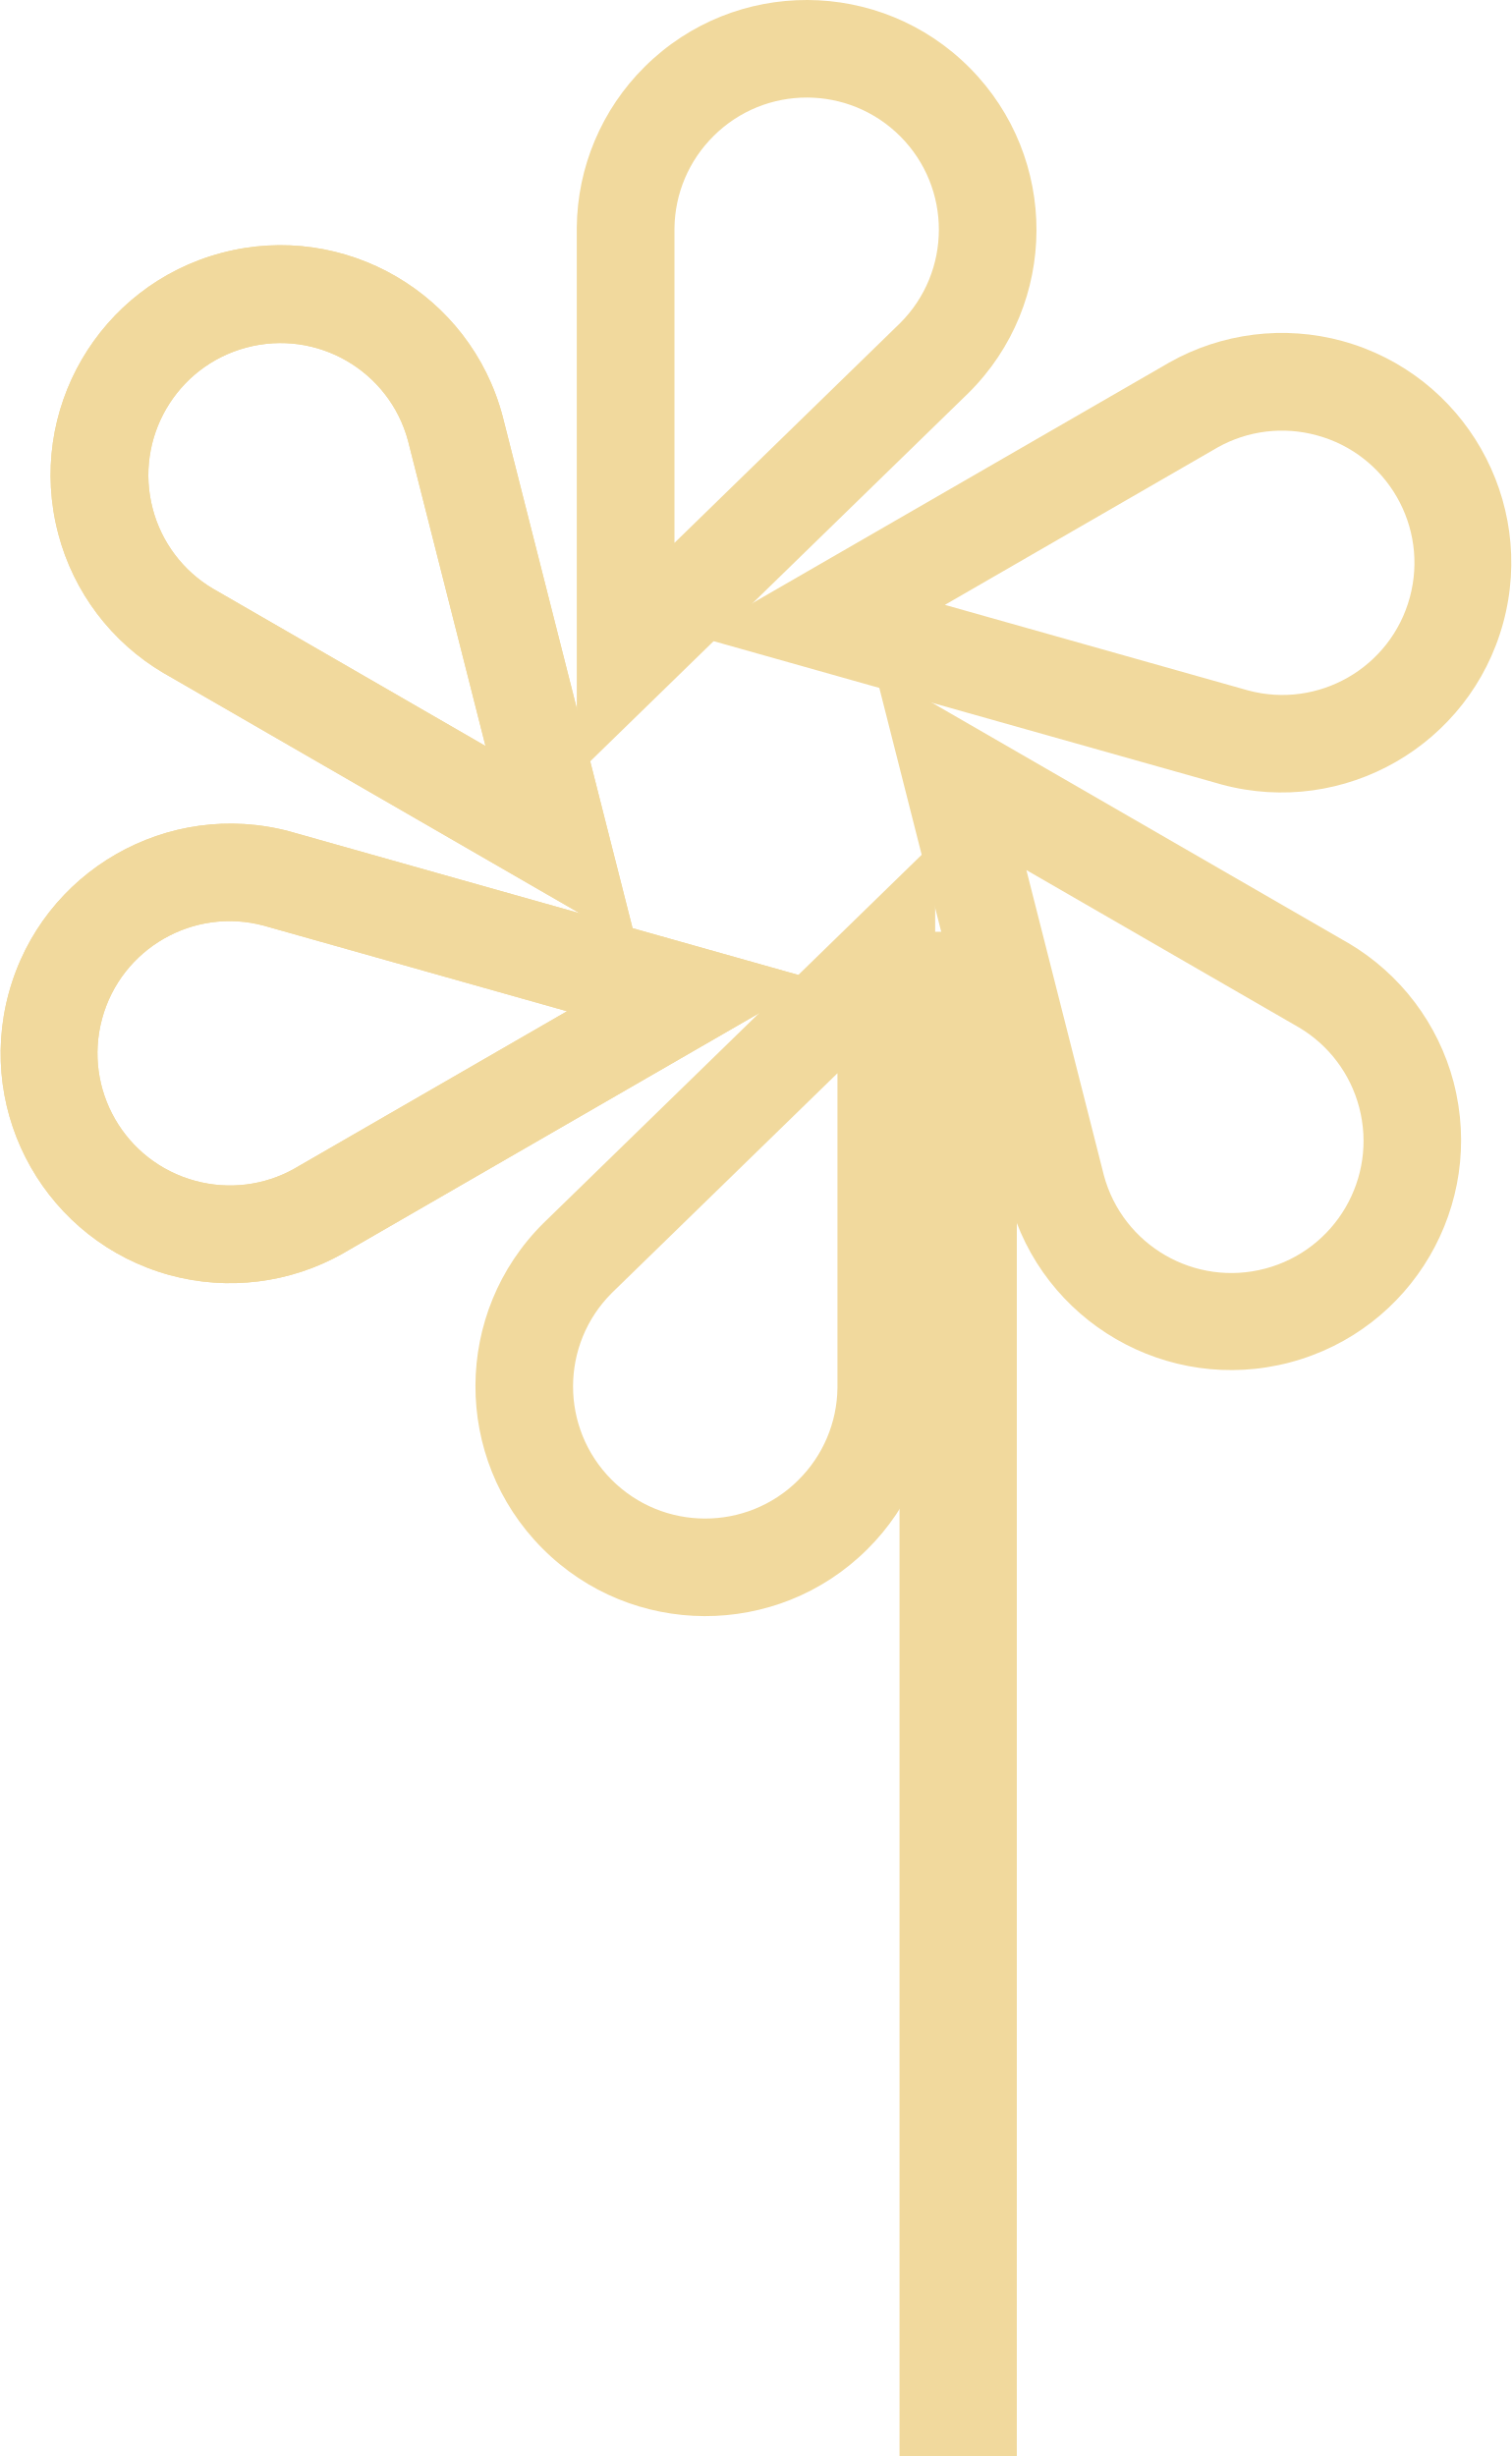
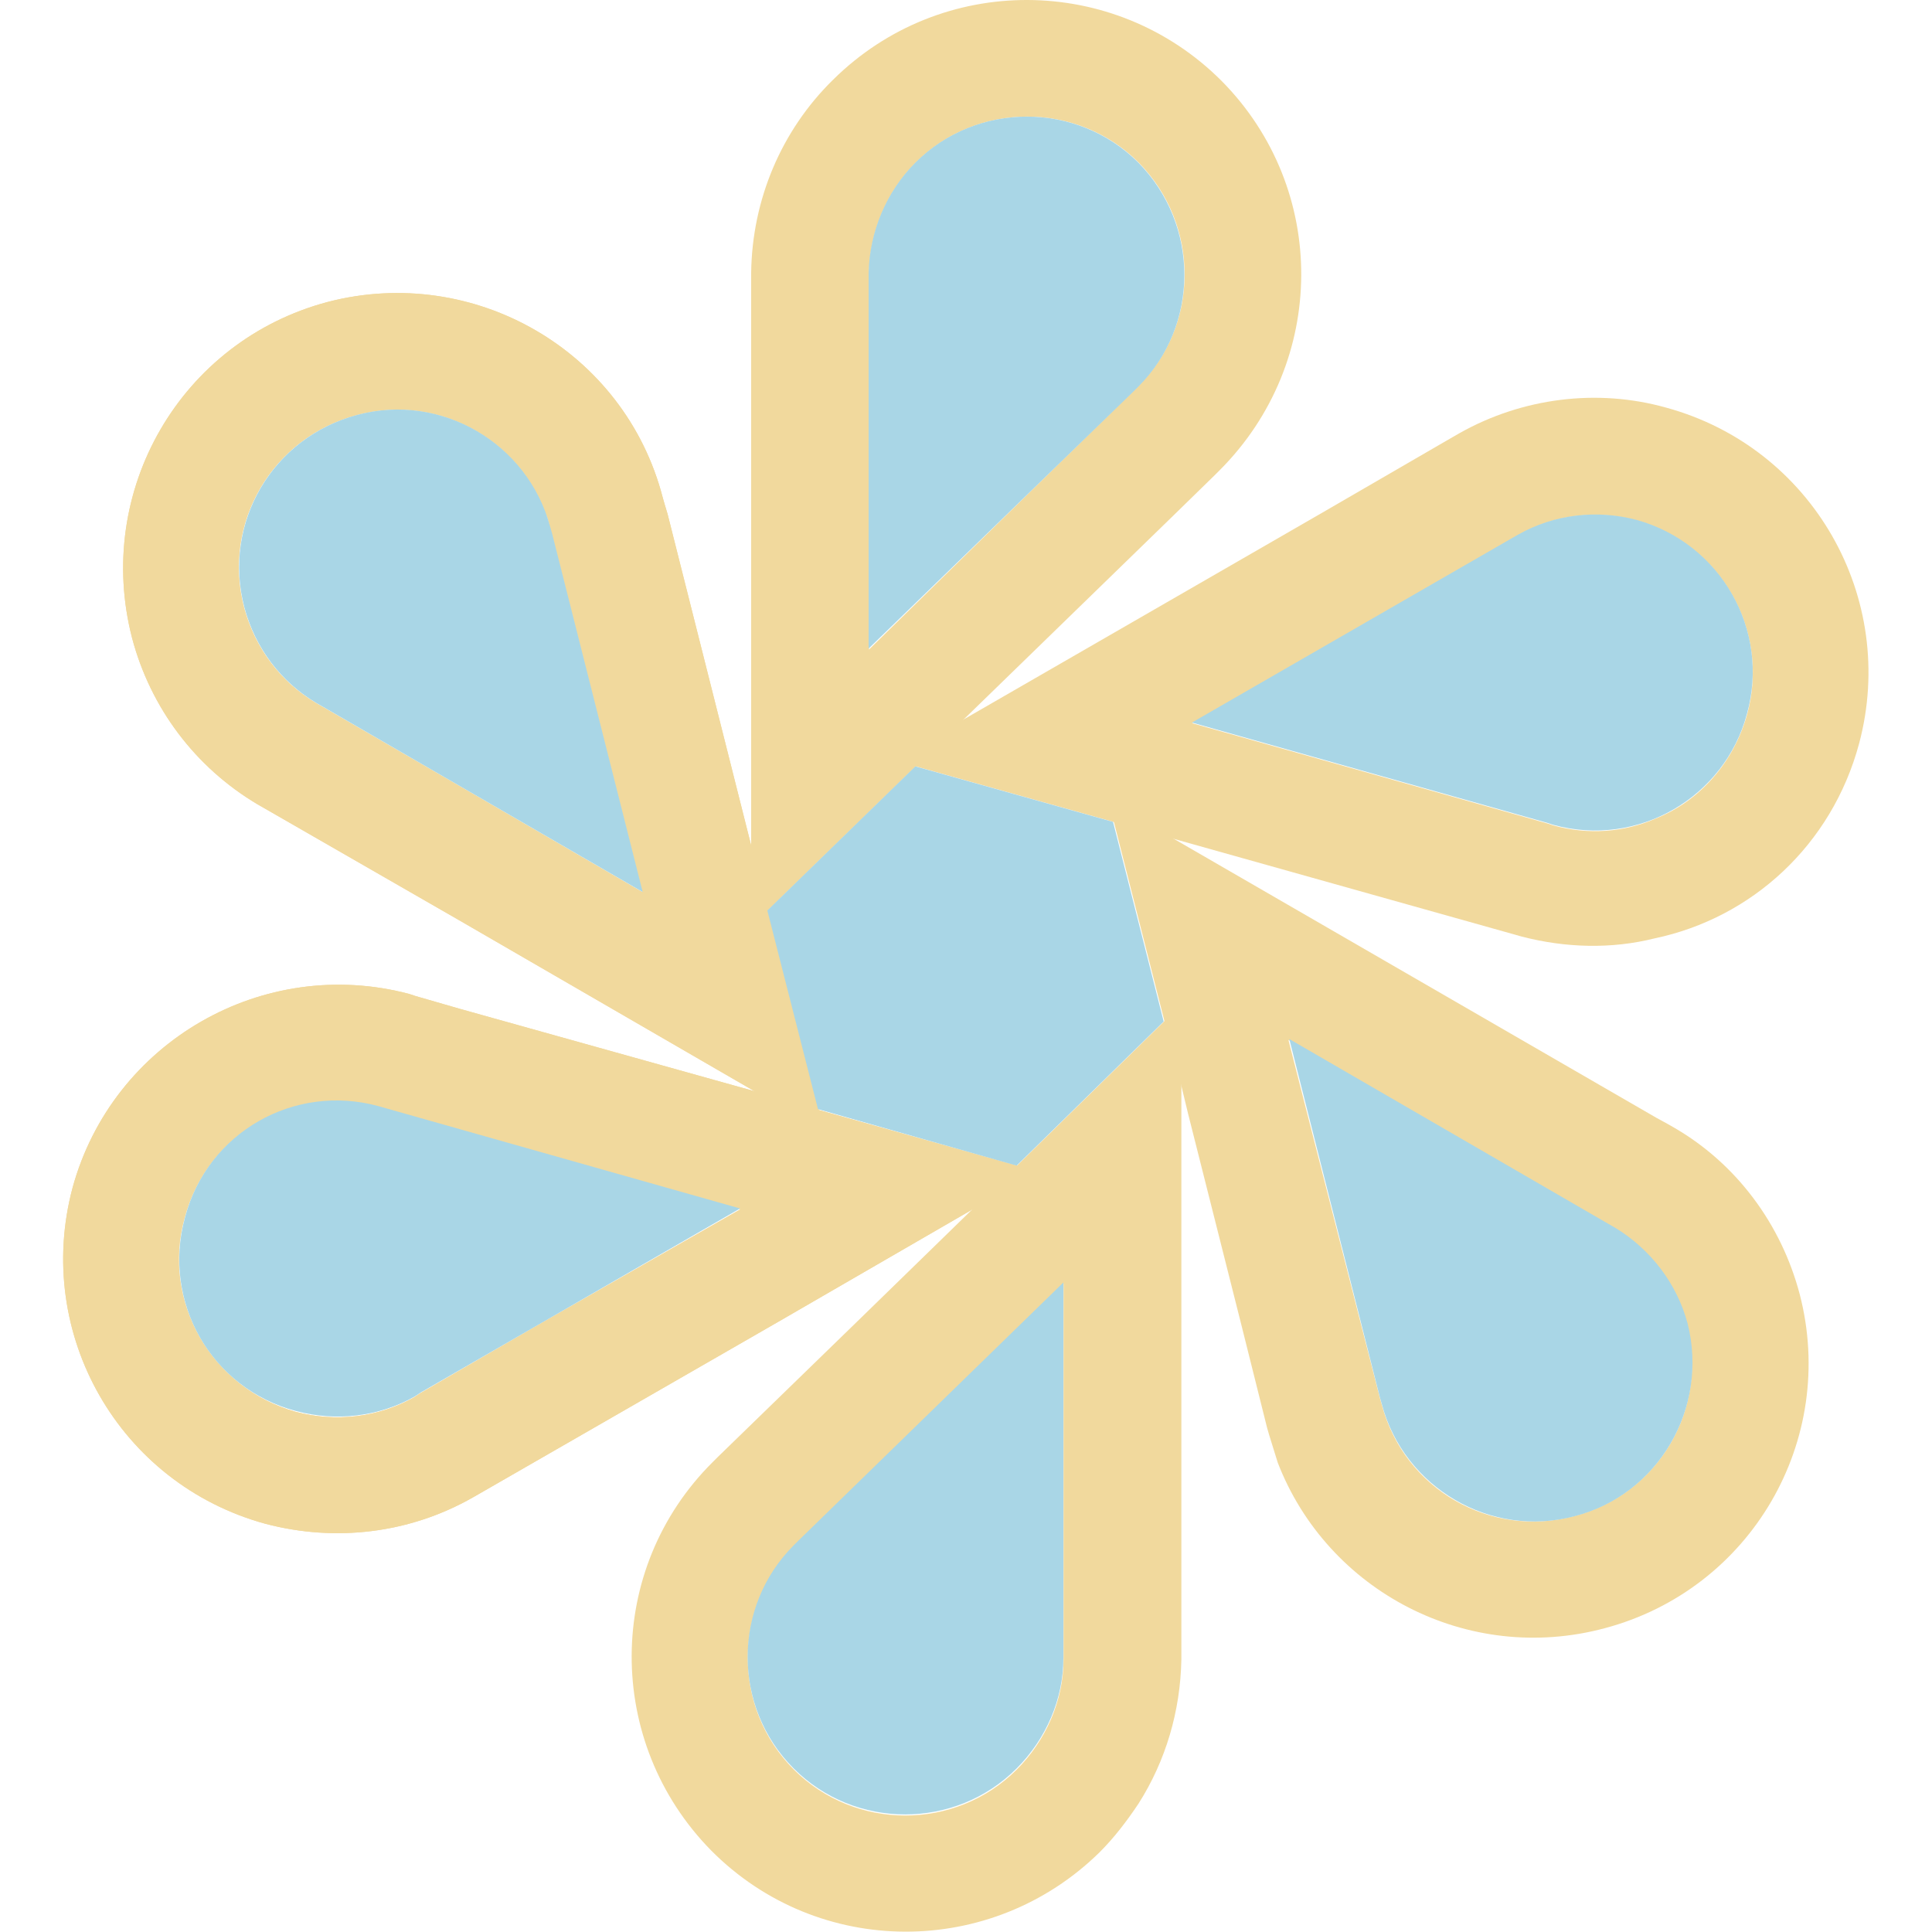
- <svg xmlns="http://www.w3.org/2000/svg" width="185.578" height="301.474" viewBox="0 0 185.578 301.474">
-   <defs>
-     <style>.a{fill:#f1d99d;}</style>
-   </defs>
-   <g transform="translate(-37.15)">
+ <svg xmlns="http://www.w3.org/2000/svg" version="1.1" id="Layer_1" x="0px" y="0px" viewBox="0 0 198.4 198.4" style="enable-background:new 0 0 198.4 198.4;" xml:space="preserve">
+   <style type="text/css">
+ 	.st0{fill:#F1D99D;}
+ 	.st1{fill:#A9D6E6;}
+ </style>
+   <g id="flower">
    <g transform="translate(37.15)">
      <g transform="translate(0 101.078)">
-         <path class="a" d="M1390.484,1784.376a16.215,16.215,0,0,1,8.454-31.309l.646.183,36.543,10.313-32.811,18.941-.652.379a16.164,16.164,0,0,1-12.18,1.492m-3.147,11.575a28.162,28.162,0,0,0,21.274-2.649l.732-.426,57.4-33.137-63.9-18.032-.7-.2a28.21,28.21,0,0,0-14.8,54.444Z" transform="translate(-1366.528 -1740.512)" />
+         <path class="st0" d="M67.2,18.6l-20.3-5.7L40.4,11l0,0L10,2.5L5.5,1.2L4.9,1c-15-4-30.5,4.9-34.6,19.9c-4,15,4.8,30.4,19.8,34.5     c7.2,1.9,14.8,1,21.3-2.7l0.7-0.4l30.6-17.6l19.7-11.4l0,0l7-4.1L67.2,18.6z M6,42l-0.6,0.4C1.7,44.5-2.7,45-6.8,43.9     c-8.6-2.4-13.8-11.3-11.4-19.9C-15.9,15.3-7,10.2,1.7,12.6l0.7,0.2l7.7,2.2l28.8,8.1L18.6,34.7L6,42z" />
      </g>
      <g transform="translate(6.21 30.106)">
-         <path class="a" d="M1384.5,1710.729a16.215,16.215,0,0,1,31.341-8.333l.164.651,9.341,36.8-32.81-18.944-.654-.376a16.156,16.156,0,0,1-7.383-9.8m-11.6,3.062a28.162,28.162,0,0,0,12.931,17.1l.736.422,57.4,33.141-16.334-64.356-.178-.708a28.21,28.21,0,0,0-54.552,14.4Z" transform="translate(-1371.964 -1678.381)" />
+         <path class="st0" d="M40.7,83.8l-5.2-20.5l-1.7-6.5l-8.6-34.1l-0.3-1L24.7,21C20.8,5.9,5.3-3-9.7,0.9c-15.1,4-24,19.4-20.1,34.5     l0,0c1.9,7.2,6.5,13.3,12.9,17.1l0.7,0.4l20,11.5L34.2,82l0,0l7.1,4.1L40.7,83.8z M3.8,50.6l-14-8.1l-0.7-0.4     c-3.7-2.2-6.3-5.7-7.4-9.8l0,0c-2.3-8.7,2.9-17.5,11.6-19.8c8.2-2.2,16.6,2.4,19.4,10.2c0.2,0.4,0.3,0.8,0.4,1.3l0.2,0.7     l9.3,36.8L3.8,50.6z" />
      </g>
      <g transform="translate(70.788)">
-         <path class="a" d="M1445.291,1668.726a16.215,16.215,0,0,1,22.887,22.976l-.482.468-27.2,26.491v-37.886l0-.754a16.164,16.164,0,0,1,4.8-11.295m-8.45-8.513a28.162,28.162,0,0,0-8.342,19.75l0,.847,0,66.277,47.566-46.323.524-.508a28.21,28.21,0,0,0-39.748-40.042Z" transform="translate(-1428.498 -1652.025)" />
+         <path class="st0" d="M17.5,8.3c-11-11-28.8-11.1-39.9-0.1c-5.3,5.2-8.3,12.3-8.4,19.8v67.1l1.7-1.6l15.2-14.8l4.8-4.7l21.7-21.1     l4.2-4.1l0.5-0.5C28.4,37.2,28.5,19.4,17.5,8.3z M8.9,39.7l-0.5,0.5l-13,12.7l-14.1,13.8V28c0.1-4.2,1.8-8.3,4.8-11.3     c6.3-6.3,16.6-6.3,22.9,0C15.3,23.1,15.3,33.4,8.9,39.7z" />
      </g>
      <g transform="translate(85.363 40.864)">
-         <path class="a" d="M1517.516,1700.369a16.215,16.215,0,0,1-8.454,31.309l-.646-.183-36.543-10.312,32.811-18.941.652-.379a16.158,16.158,0,0,1,12.18-1.493m3.147-11.575a28.169,28.169,0,0,0-21.274,2.65l-.732.426-57.4,33.137,63.9,18.032.7.2a28.21,28.21,0,0,0,14.8-54.444Z" transform="translate(-1441.257 -1687.799)" />
+         <path class="st0" d="M48.6,1c-7.1-2-14.8-1-21.2,2.6L26.7,4l-13.8,8l-36.6,21.1l-7.1,4.1l2.2,0.6l20.3,5.7l6.4,1.8l0,0l0,0     L33,55.1l0.7,0.2c4.6,1.2,9.3,1.3,13.7,0.2c10-2.1,18.2-9.6,21-20C72.4,20.5,63.6,5.1,48.6,1z M56.9,32.5     c-1.4,5-4.9,8.9-9.4,10.7c-3.2,1.4-6.9,1.7-10.5,0.7l-0.6-0.2L-0.1,33.4l32.8-18.9l0.7-0.4c2.4-1.4,5.2-2.1,7.9-2.1     c1.4,0,2.9,0.2,4.3,0.6c0.7,0.2,1.4,0.4,2,0.7C54.9,16.4,59.1,24.5,56.9,32.5z" />
      </g>
      <g transform="translate(107.363 82.198)">
-         <path class="a" d="M1519.983,1777.708a16.215,16.215,0,0,1-31.341,8.333l-.164-.652-9.341-36.8,32.81,18.944.653.376a16.157,16.157,0,0,1,7.383,9.8m11.6-3.062a28.165,28.165,0,0,0-12.931-17.1l-.736-.421-57.4-33.141,16.334,64.357.178.708a28.21,28.21,0,0,0,54.551-14.4Z" transform="translate(-1460.517 -1723.984)" />
+         <path class="st0" d="M40.3,50.7c-1.9-7.2-6.5-13.4-12.9-17.1l-0.7-0.4l-1.1-0.6L-23.7,4.1l0,0l0,0l-7-4l0.6,2.2l5.2,20.5l1.7,6.5     l0.7,2.9l5.4,21.4l2.7,10.8l0.2,0.7c0.3,1,0.6,1.9,0.9,2.9c5.1,13.2,19.5,20.8,33.6,17C35.3,81,44.2,65.7,40.3,50.7z M17.1,73.5     C8.5,75.8-0.3,70.7-2.6,62.1l-0.2-0.7l-2-7.8l-7.4-29l32.8,19l0.7,0.4c1.6,1,3,2.2,4.2,3.6c1.5,1.8,2.6,3.9,3.2,6.2     C31,62.4,25.8,71.3,17.1,73.5z" />
      </g>
      <g transform="translate(58.367 103.315)">
-         <path class="a" d="M1457.254,1820.831a16.215,16.215,0,0,1-22.887-22.976l.482-.469,27.2-26.491v37.886l0,.755a16.159,16.159,0,0,1-4.8,11.294m8.451,8.514a28.161,28.161,0,0,0,8.342-19.749l0-.848,0-66.278-47.566,46.324-.524.51a28.21,28.21,0,0,0,39.748,40.042Z" transform="translate(-1417.624 -1742.47)" />
+         <path class="st0" d="M24,1.6L8.9,16.4l-4.8,4.7l0,0L-7.6,32.5l-14.2,13.8l-0.5,0.5c-11.1,11-11.1,28.8-0.2,39.9     c11,11.1,28.8,11.1,39.9,0.2c1.5-1.5,2.8-3.2,4-5c2.8-4.4,4.3-9.5,4.4-14.8V0L24,1.6z M13.7,67.1c0,4.2-1.8,8.3-4.8,11.3     c-6.3,6.3-16.6,6.3-22.9,0s-6.3-16.6,0-22.9l0.5-0.5l23-22.4l4.2-4.1V67.1z" />
      </g>
      <g transform="translate(0 101.078)">
-         <path class="a" d="M1390.484,1784.376a16.215,16.215,0,0,1,8.454-31.309l.646.183,36.543,10.313-32.811,18.941-.652.379a16.164,16.164,0,0,1-12.18,1.492m-3.147,11.575a28.162,28.162,0,0,0,21.274-2.649l.732-.426,57.4-33.137-63.9-18.032-.7-.2a28.21,28.21,0,0,0-14.8,54.444Z" transform="translate(-1366.528 -1740.512)" />
+         <path class="st0" d="M67.2,18.6l-20.3-5.7L40.4,11l0,0L10,2.5L5.5,1.2L4.9,1c-15-4-30.5,4.9-34.6,19.9c-4,15,4.8,30.4,19.8,34.5     c7.2,1.9,14.8,1,21.3-2.7l0.7-0.4l30.6-17.6l19.7-11.4l0,0l7-4.1L67.2,18.6z M6,42l-0.6,0.4C1.7,44.5-2.7,45-6.8,43.9     c-8.6-2.4-13.8-11.3-11.4-19.9C-15.9,15.3-7,10.2,1.7,12.6l0.7,0.2l7.7,2.2l28.8,8.1L18.6,34.7L6,42z" />
      </g>
      <g transform="translate(6.21 30.106)">
-         <path class="a" d="M1384.5,1710.729a16.215,16.215,0,0,1,31.341-8.333l.164.651,9.341,36.8-32.81-18.944-.654-.376a16.156,16.156,0,0,1-7.383-9.8m-11.6,3.062a28.162,28.162,0,0,0,12.931,17.1l.736.422,57.4,33.141-16.334-64.356-.178-.708a28.21,28.21,0,0,0-54.552,14.4Z" transform="translate(-1371.964 -1678.381)" />
+         <path class="st0" d="M40.7,83.8l-5.2-20.5l-1.7-6.5l-8.6-34.1l-0.3-1L24.7,21C20.8,5.9,5.3-3-9.7,0.9c-15.1,4-24,19.4-20.1,34.5     l0,0c1.9,7.2,6.5,13.3,12.9,17.1l0.7,0.4l20,11.5L34.2,82l0,0l7.1,4.1L40.7,83.8z M3.8,50.6l-14-8.1l-0.7-0.4     c-3.7-2.2-6.3-5.7-7.4-9.8l0,0c-2.3-8.7,2.9-17.5,11.6-19.8c8.2-2.2,16.6,2.4,19.4,10.2c0.2,0.4,0.3,0.8,0.4,1.3l0.2,0.7     l9.3,36.8L3.8,50.6z" />
      </g>
    </g>
-     <rect class="a" width="14.396" height="187.098" transform="translate(147.56 114.376)" />
+     <path class="st1" d="M66,91.6l-32.8-19l-0.7-0.4c-3.7-2.2-6.3-5.7-7.4-9.8l0,0c-2.3-8.7,2.9-17.5,11.6-19.8   c8.6-2.3,17.5,2.9,19.8,11.5l0.2,0.7L66,91.6z" />
+     <path class="st1" d="M76,124.1L43.2,143l-0.6,0.4c-3.7,2.1-8.1,2.6-12.2,1.5c-8.7-2.3-13.8-11.2-11.4-19.9   c2.3-8.7,11.2-13.8,19.9-11.4l0.7,0.2L76,124.1z" />
+     <path class="st1" d="M109.2,131.7v38.6c0,4.2-1.8,8.3-4.8,11.3c-6.3,6.3-16.6,6.3-22.9,0s-6.3-16.6,0-22.9l0.5-0.5L109.2,131.7z" />
+     <path class="st1" d="M161.7,155.7c-8.6,2.3-17.5-2.9-19.8-11.5l-0.2-0.7l-9.3-36.8l32.8,19l0.7,0.4c3.6,2.2,6.3,5.7,7.4,9.8   C175.5,144.6,170.3,153.5,161.7,155.7z" />
+     <path class="st1" d="M179.4,73.3c-2.3,8.6-11.2,13.8-19.9,11.4l-0.6-0.2l-36.5-10.3l32.8-18.9l0.7-0.4c3.7-2.1,8.1-2.6,12.2-1.5   C176.7,55.8,181.8,64.7,179.4,73.3z" />
+     <path class="st1" d="M116.9,39.7l-0.5,0.5L89.2,66.6V28c0.1-4.2,1.8-8.3,4.8-11.3c6.3-6.3,16.6-6.3,22.9,0   C123.2,23.1,123.2,33.4,116.9,39.7z" />
+     <polygon class="st1" points="119.5,104.9 104.4,119.7 84,113.9 78.8,93.5 94,78.7 114.3,84.4  " />
  </g>
</svg>
